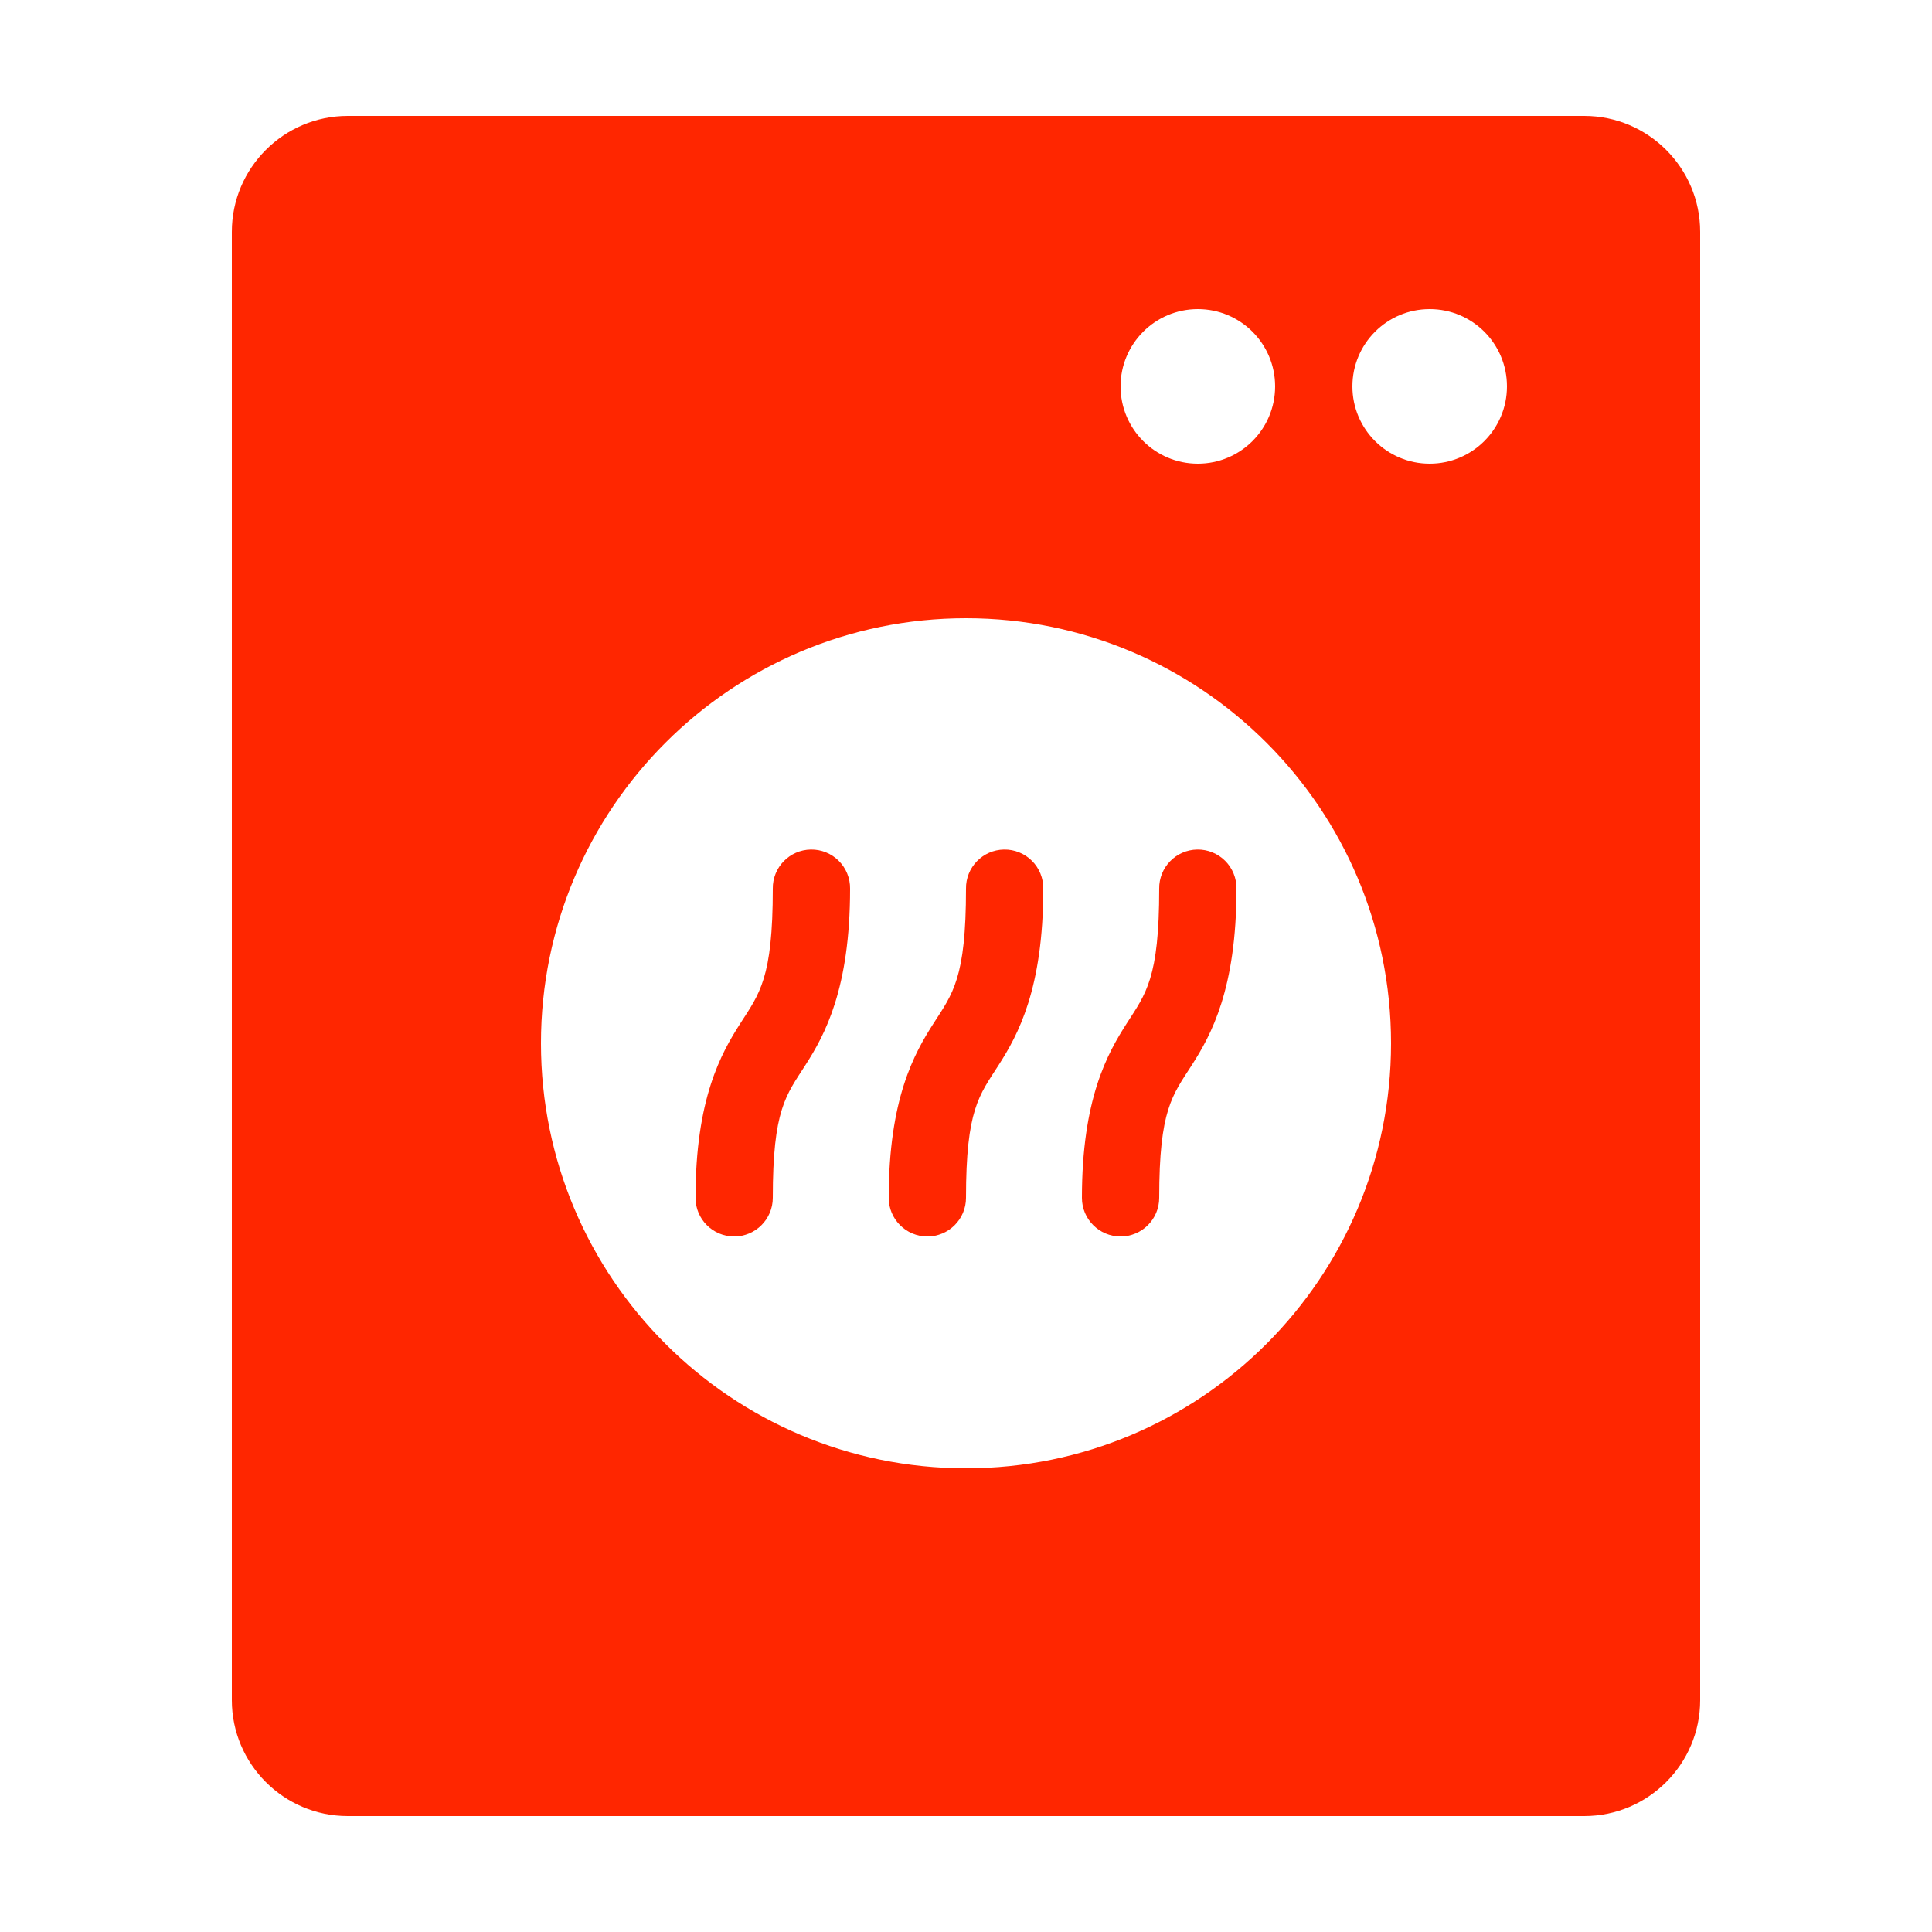
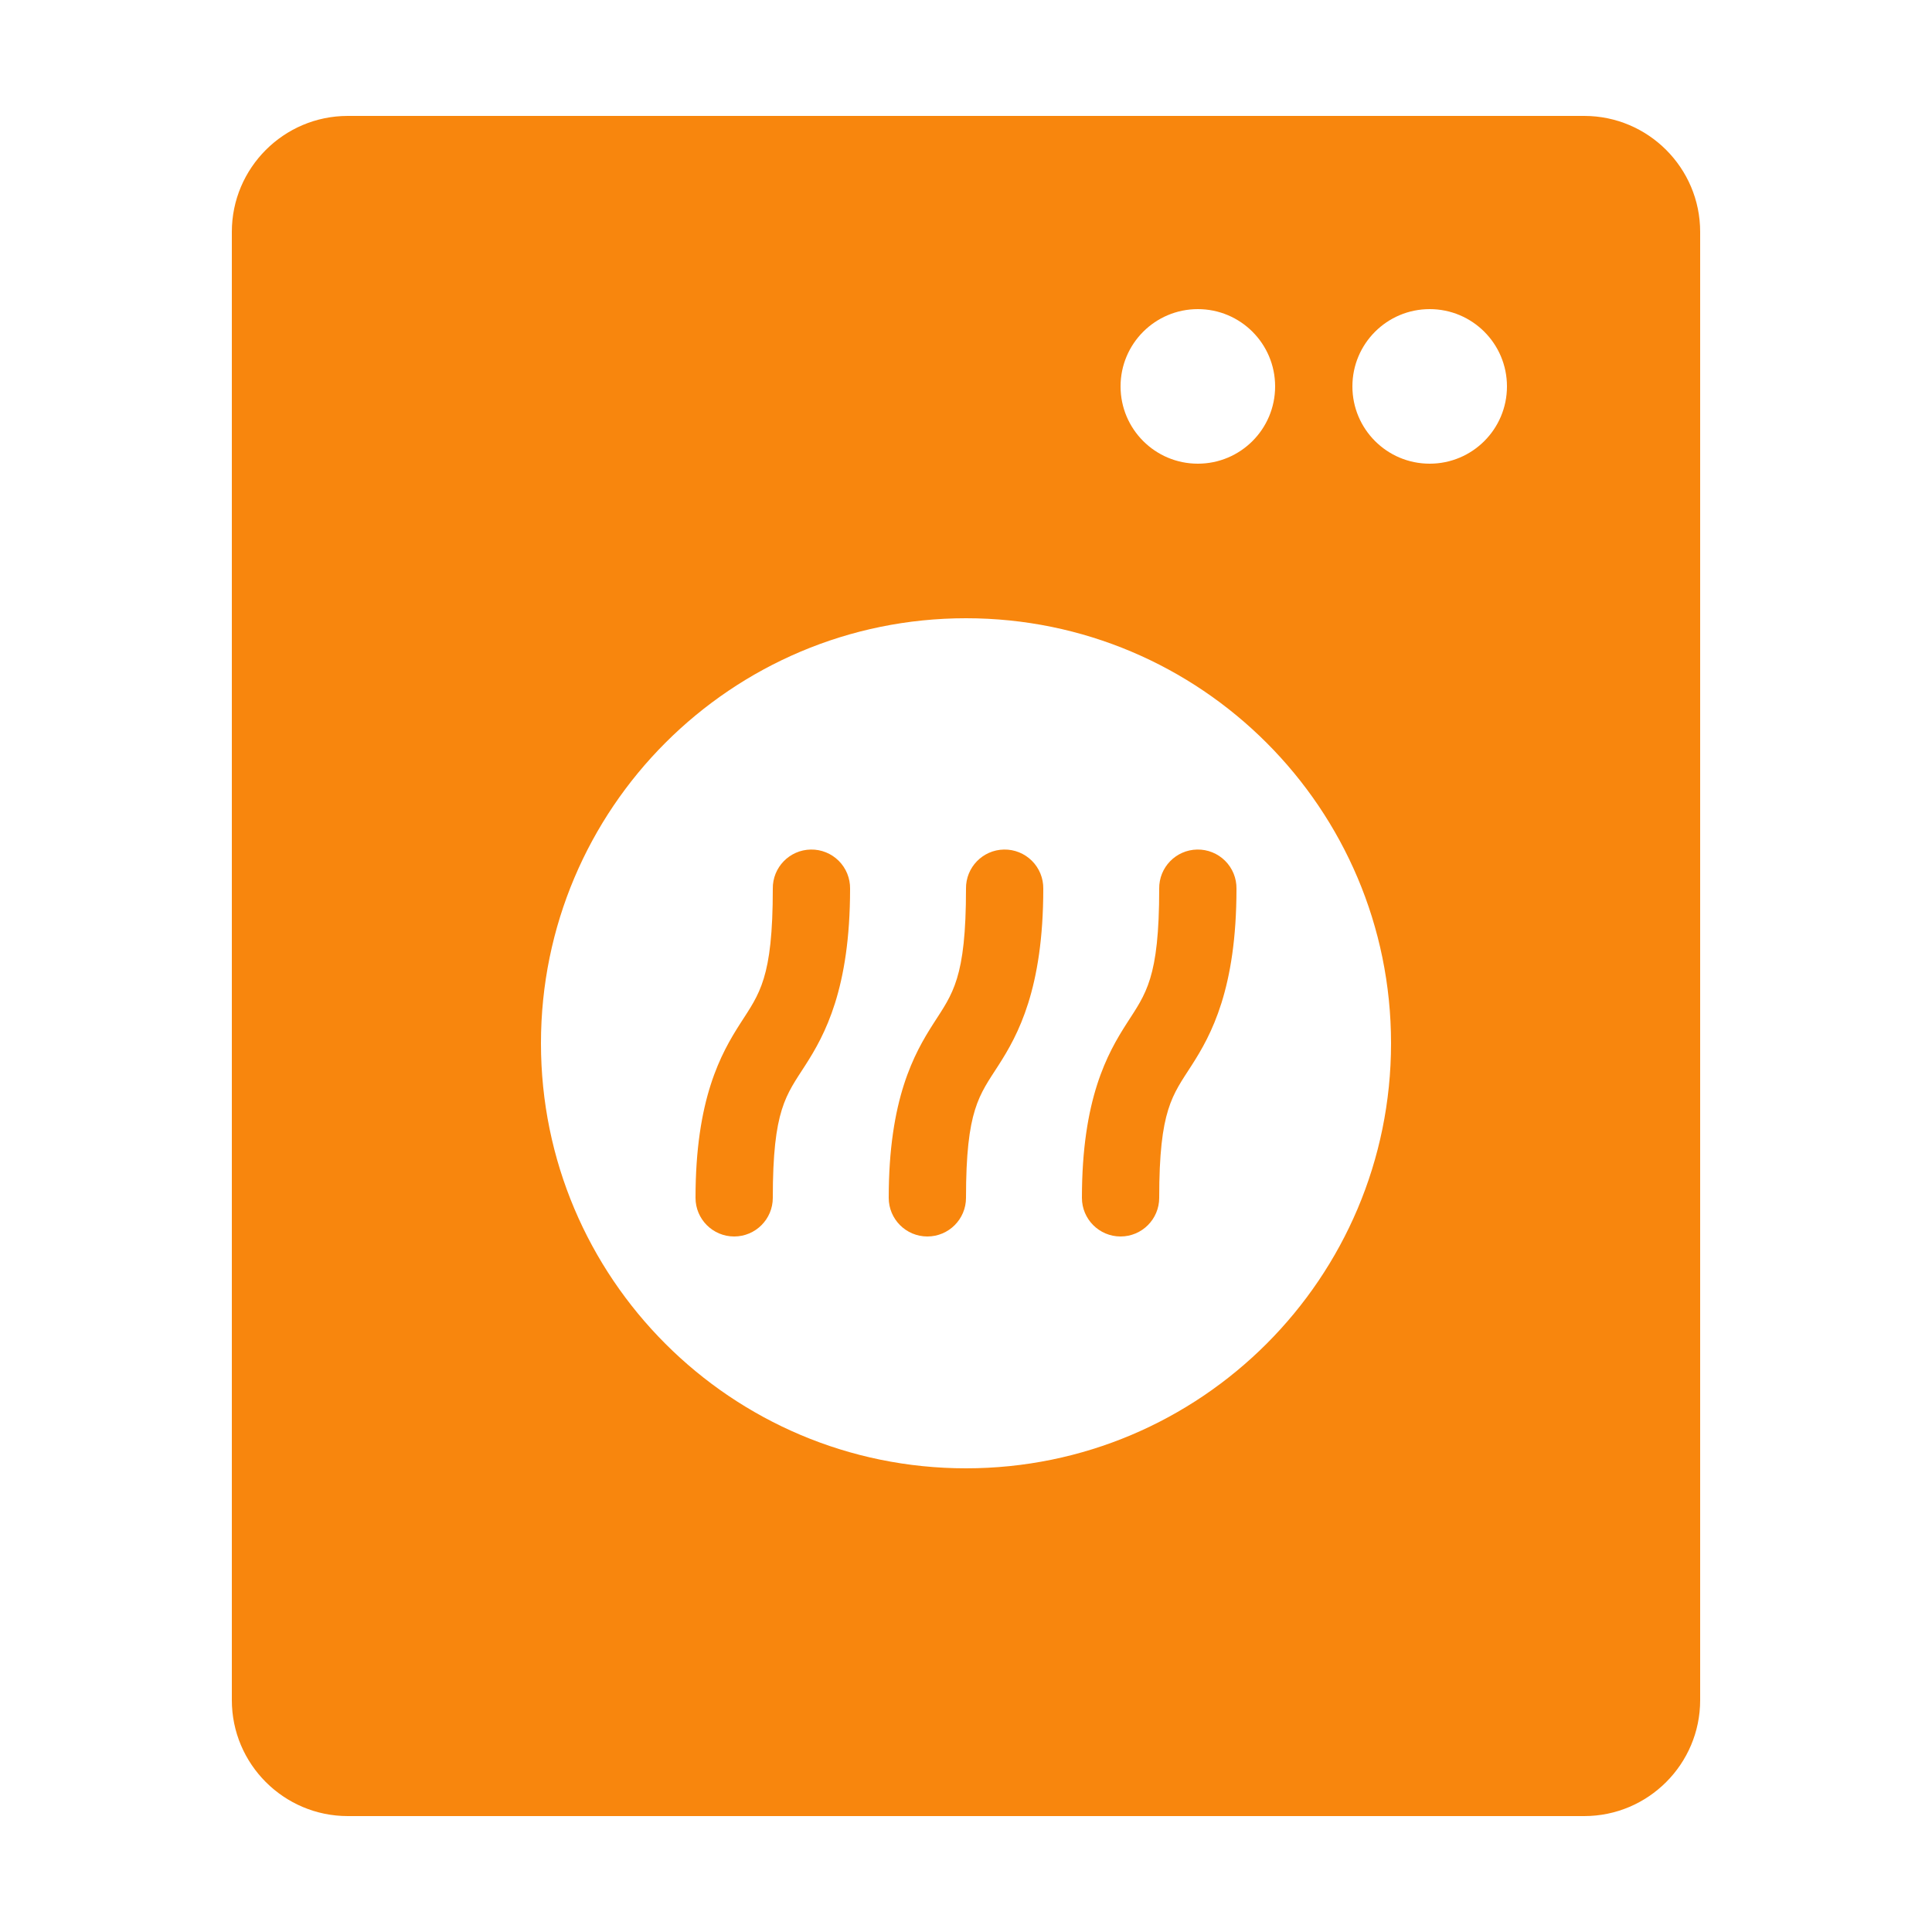
- <svg xmlns="http://www.w3.org/2000/svg" fill="#FF2600" width="800px" height="800px" viewBox="0 0 50 50">
+ <svg xmlns="http://www.w3.org/2000/svg" fill="#F8860D" width="800px" height="800px" viewBox="0 0 50 50">
  <path d="M9 3C7.346 3 6 4.346 6 6L6 44C6 45.654 7.346 47 9 47L41 47C42.654 47 44 45.654 44 44L44 6C44 4.346 42.654 3 41 3L9 3 z M 31 8C32.105 8 33 8.895 33 10C33 11.105 32.105 12 31 12C29.895 12 29 11.105 29 10C29 8.895 29.895 8 31 8 z M 37 8C38.105 8 39 8.895 39 10C39 11.105 38.105 12 37 12C35.895 12 35 11.105 35 10C35 8.895 35.895 8 37 8 z M 25 16C31.073 16 36 20.925 36 27C36 33.075 31.073 38 25 38C18.925 38 14 33.075 14 27C14 20.925 18.925 16 25 16 z M 20.984 21.986 A 1 1 0 0 0 20 23C20 25.324 19.656 25.712 19.158 26.488C18.66 27.265 18 28.439 18 31 A 1 1 0 1 0 20 31C20 28.715 20.34 28.351 20.842 27.568C21.344 26.786 22 25.596 22 23 A 1 1 0 0 0 20.984 21.986 z M 25.984 21.986 A 1 1 0 0 0 25 23C25 25.324 24.656 25.712 24.158 26.488C23.66 27.265 23 28.439 23 31 A 1 1 0 1 0 25 31C25 28.715 25.34 28.351 25.842 27.568C26.344 26.786 27 25.596 27 23 A 1 1 0 0 0 25.984 21.986 z M 30.984 21.986 A 1 1 0 0 0 30 23C30 25.324 29.656 25.712 29.158 26.488C28.66 27.265 28 28.439 28 31 A 1 1 0 1 0 30 31C30 28.715 30.34 28.351 30.842 27.568C31.344 26.786 32 25.596 32 23 A 1 1 0 0 0 30.984 21.986 z" />
</svg>
